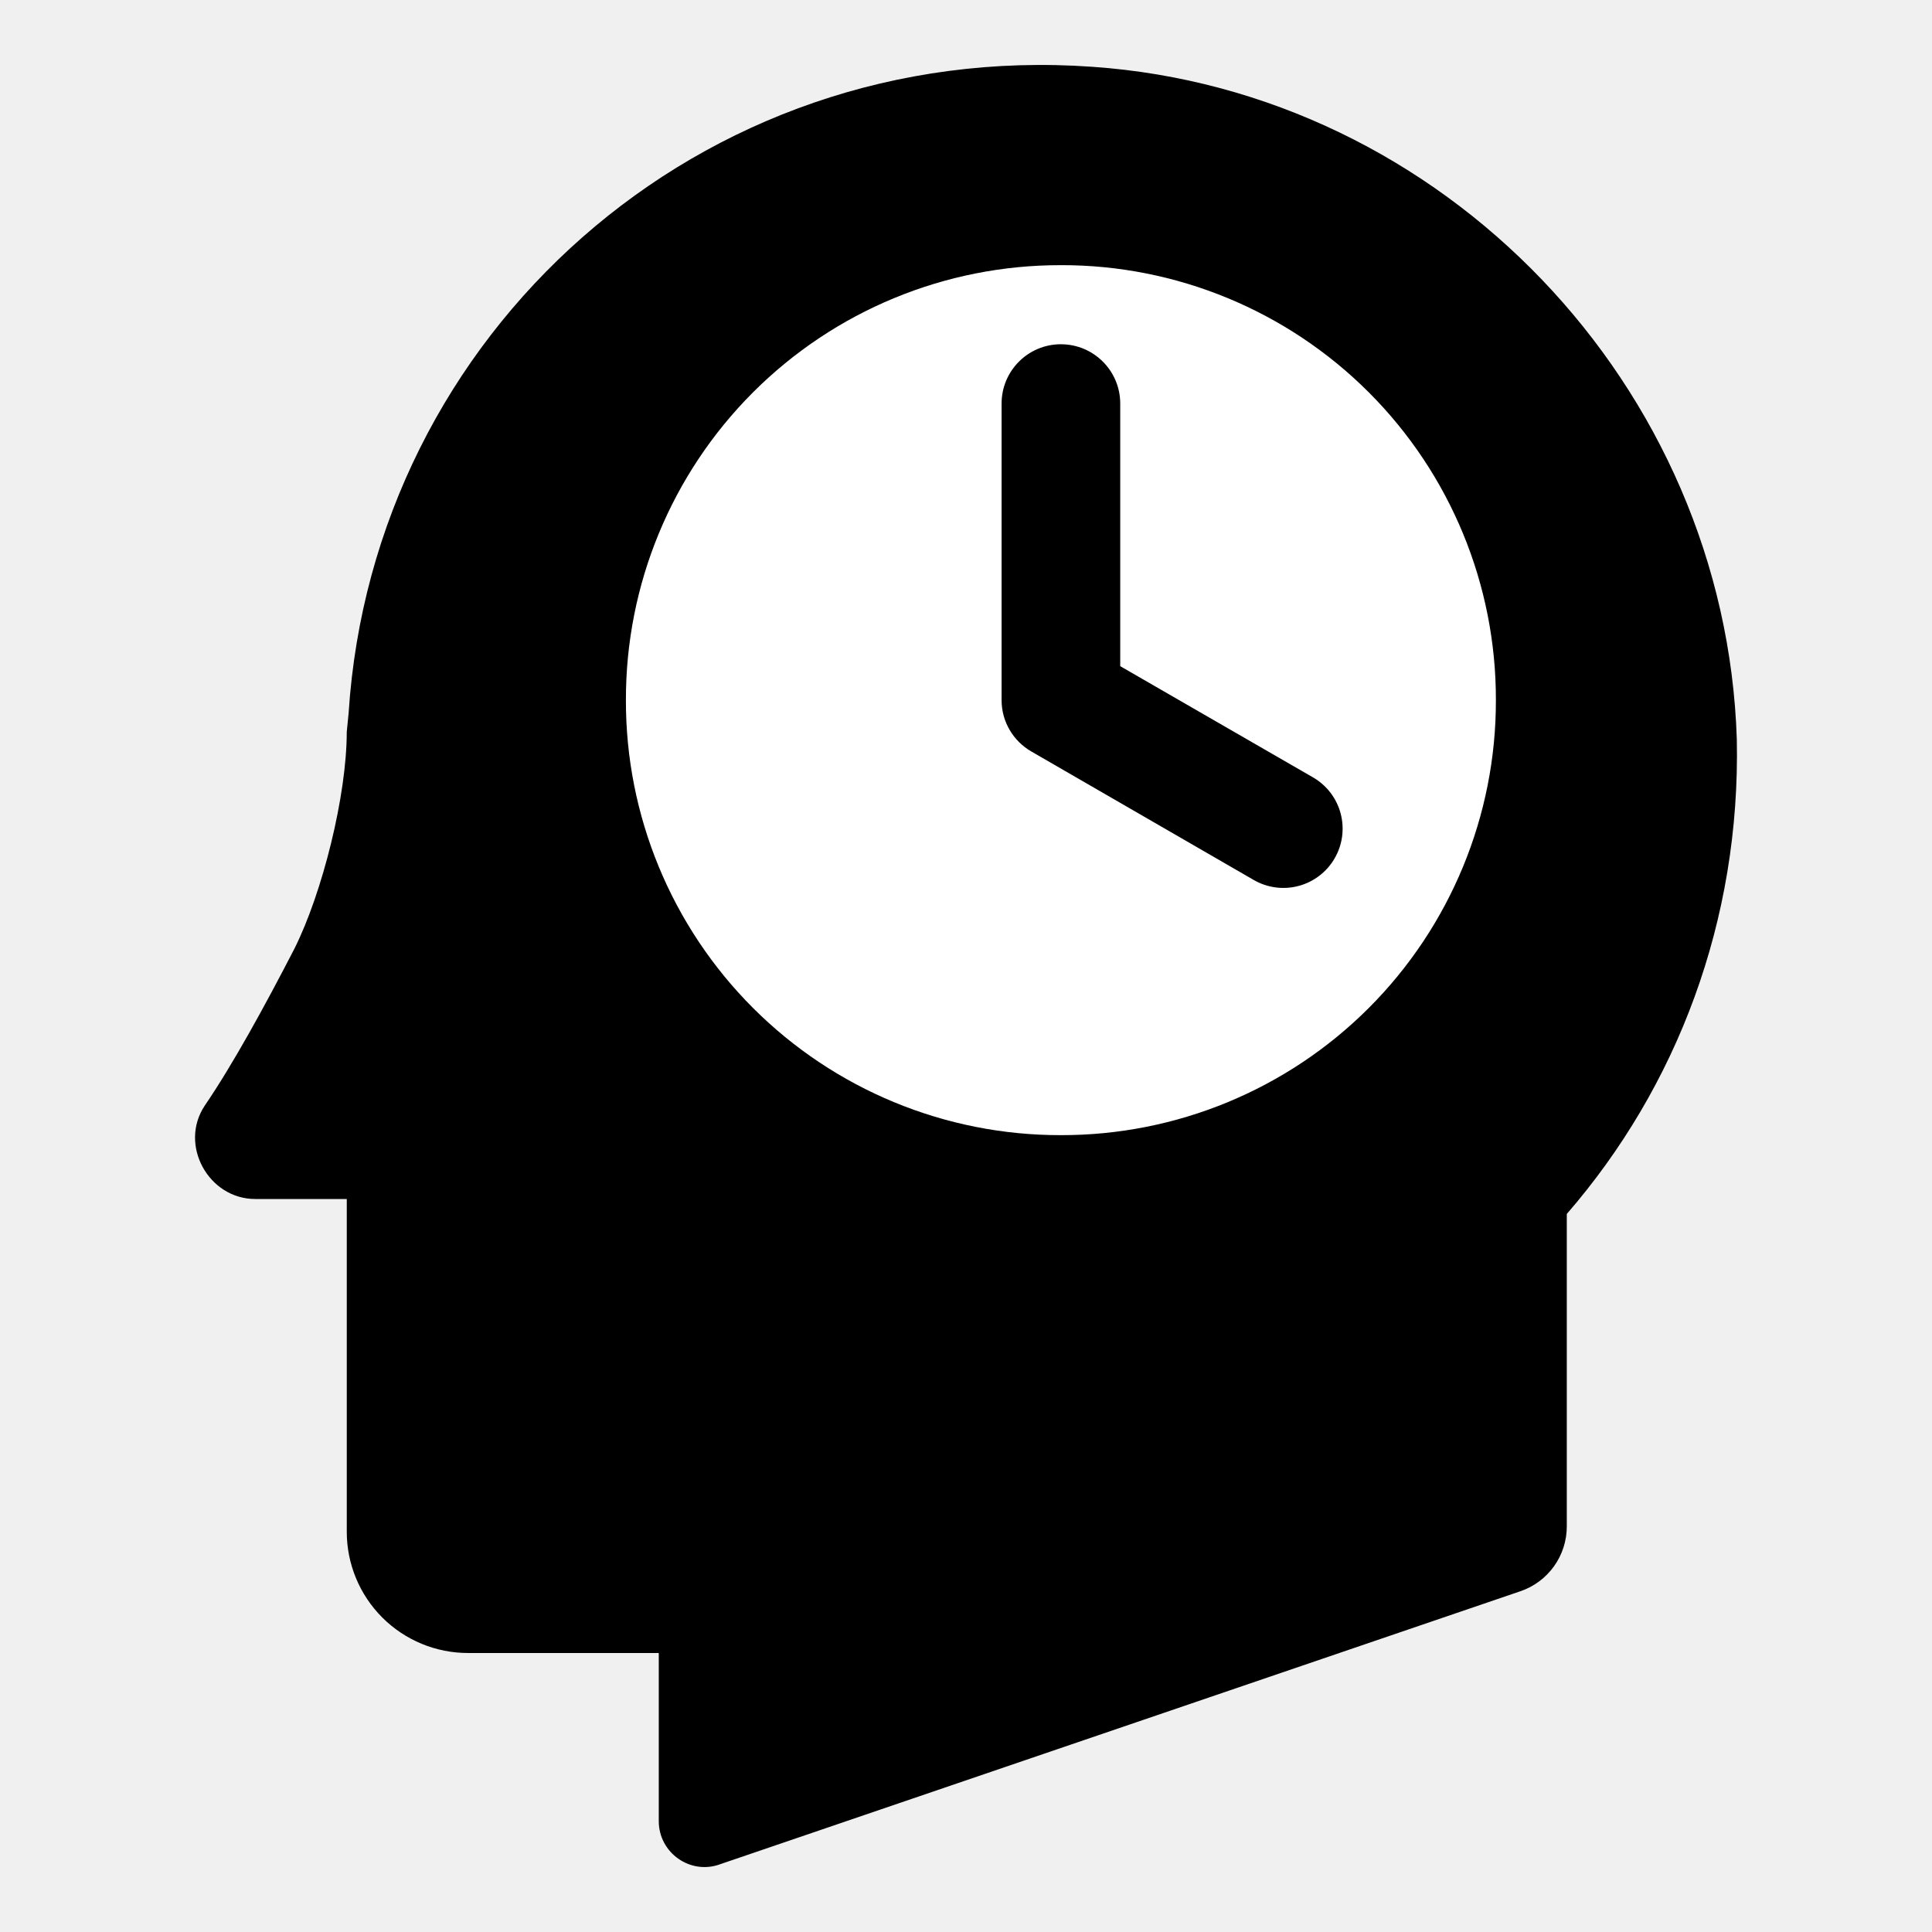
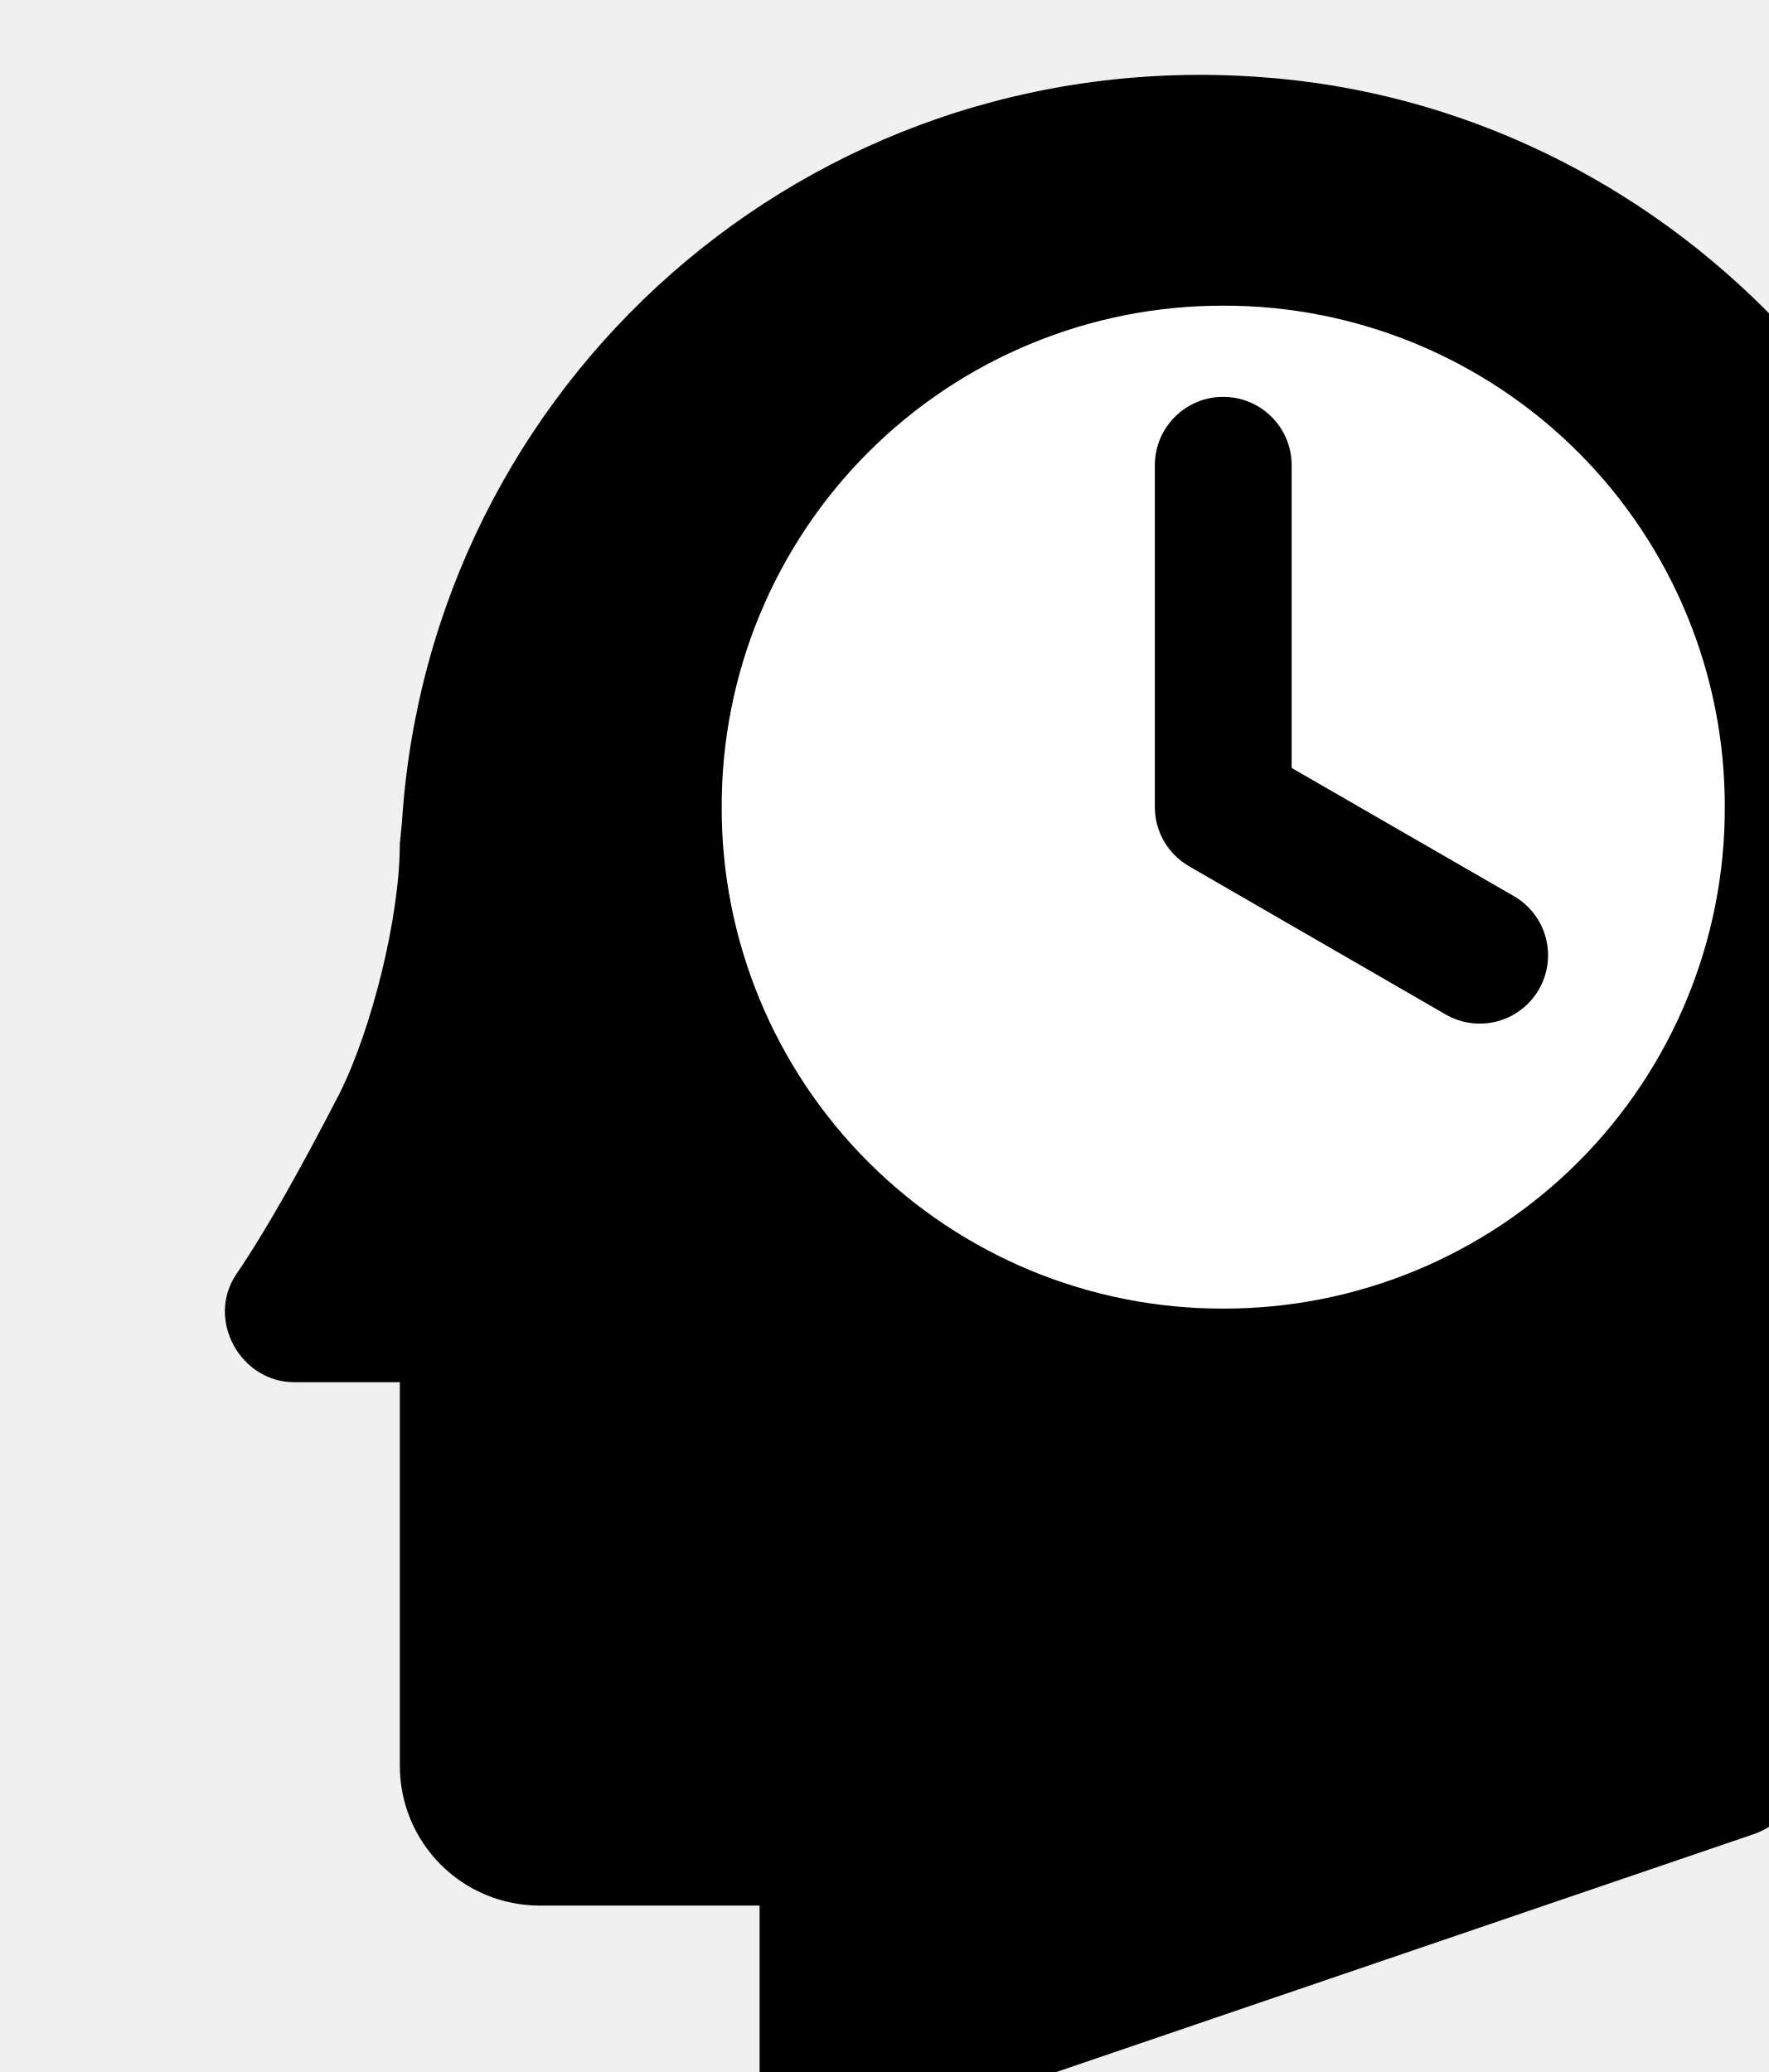
- <svg xmlns="http://www.w3.org/2000/svg" xml:space="preserve" width="100" height="100">
+ <svg xmlns="http://www.w3.org/2000/svg">
  <path d="M81.097 78.984v-16.15c5.705-6.576 8.993-15.183 8.8-24.563-.58-18.278-15.183-33.557-33.363-34.814-20.309-1.45-37.232 13.829-38.49 33.46l-.096.967c0 3.288-1.257 8.316-2.708 11.218-1.547 2.997-3.19 5.995-4.641 8.123-1.354 2.03.193 4.835 2.61 4.835h4.74v17.214a6.273 6.273 0 0 0 6.285 6.285h9.864v8.704c0 1.644 1.644 2.804 3.191 2.224l41.39-14.119a3.543 3.543 0 0 0 2.418-3.384z" style="stroke-width:.967" />
  <circle cx="54.797" cy="35.775" r="23.038" style="fill:#fff;stroke:#fff;stroke-width:1.023;stroke-linecap:round;stroke-miterlimit:4;stroke-dasharray:none;stroke-dashoffset:0" />
  <path d="M48.655 973.051c-15.79 0-28.655 12.866-28.655 28.656s12.866 28.655 28.655 28.655c15.79 0 28.656-12.866 28.656-28.655 0-15.79-12.866-28.656-28.656-28.656zm0 6.14a22.469 22.469 0 0 1 22.515 22.516 22.469 22.469 0 0 1-22.515 22.515 22.469 22.469 0 0 1-22.515-22.515 22.469 22.469 0 0 1 22.515-22.515zm0 4.094a3.07 3.07 0 0 0-3.07 3.07v15.352c0 1.135.619 2.123 1.535 2.654l11.514 6.652a3.064 3.064 0 0 0 4.19-1.119 3.064 3.064 0 0 0-1.12-4.19l-9.978-5.756v-13.592a3.07 3.07 0 0 0-3.07-3.07z" overflow="visible" style="color:#000;text-indent:0;text-transform:none;direction:ltr;baseline-shift:baseline;display:inline;overflow:visible;visibility:visible;fill:#000;fill-opacity:1;stroke:none;stroke-width:1.023;enable-background:accumulate" transform="translate(6.257 -965.467)" />
</svg>
